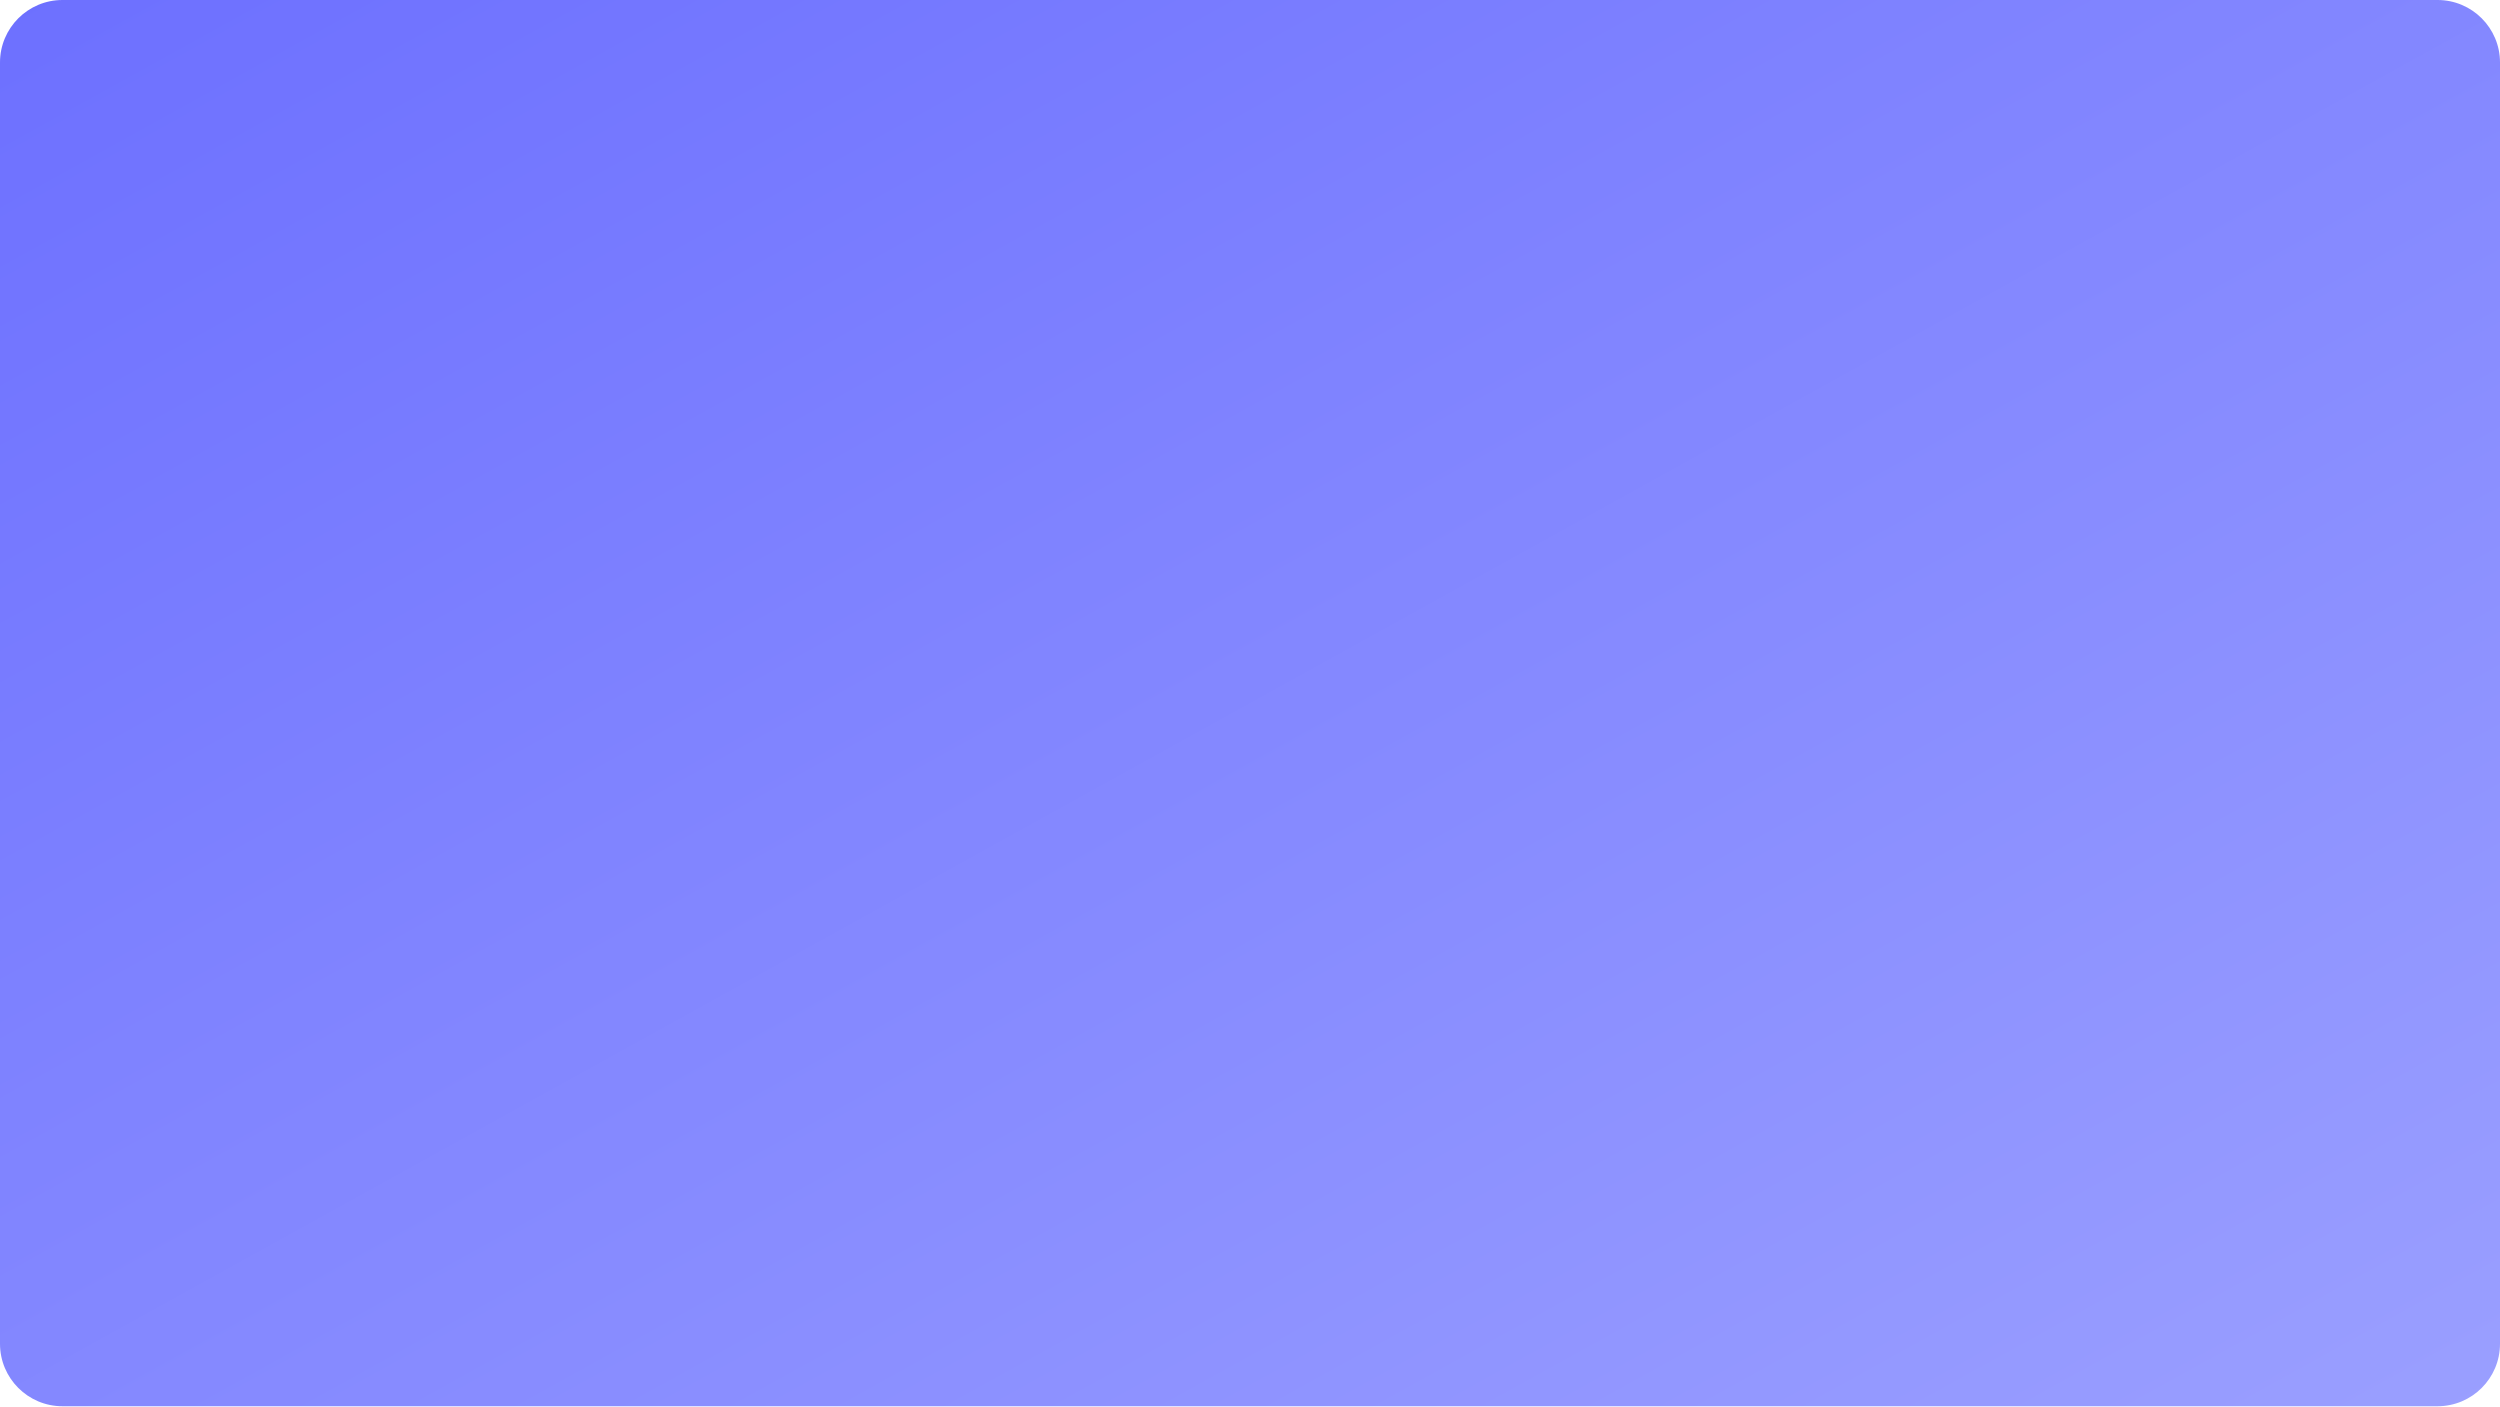
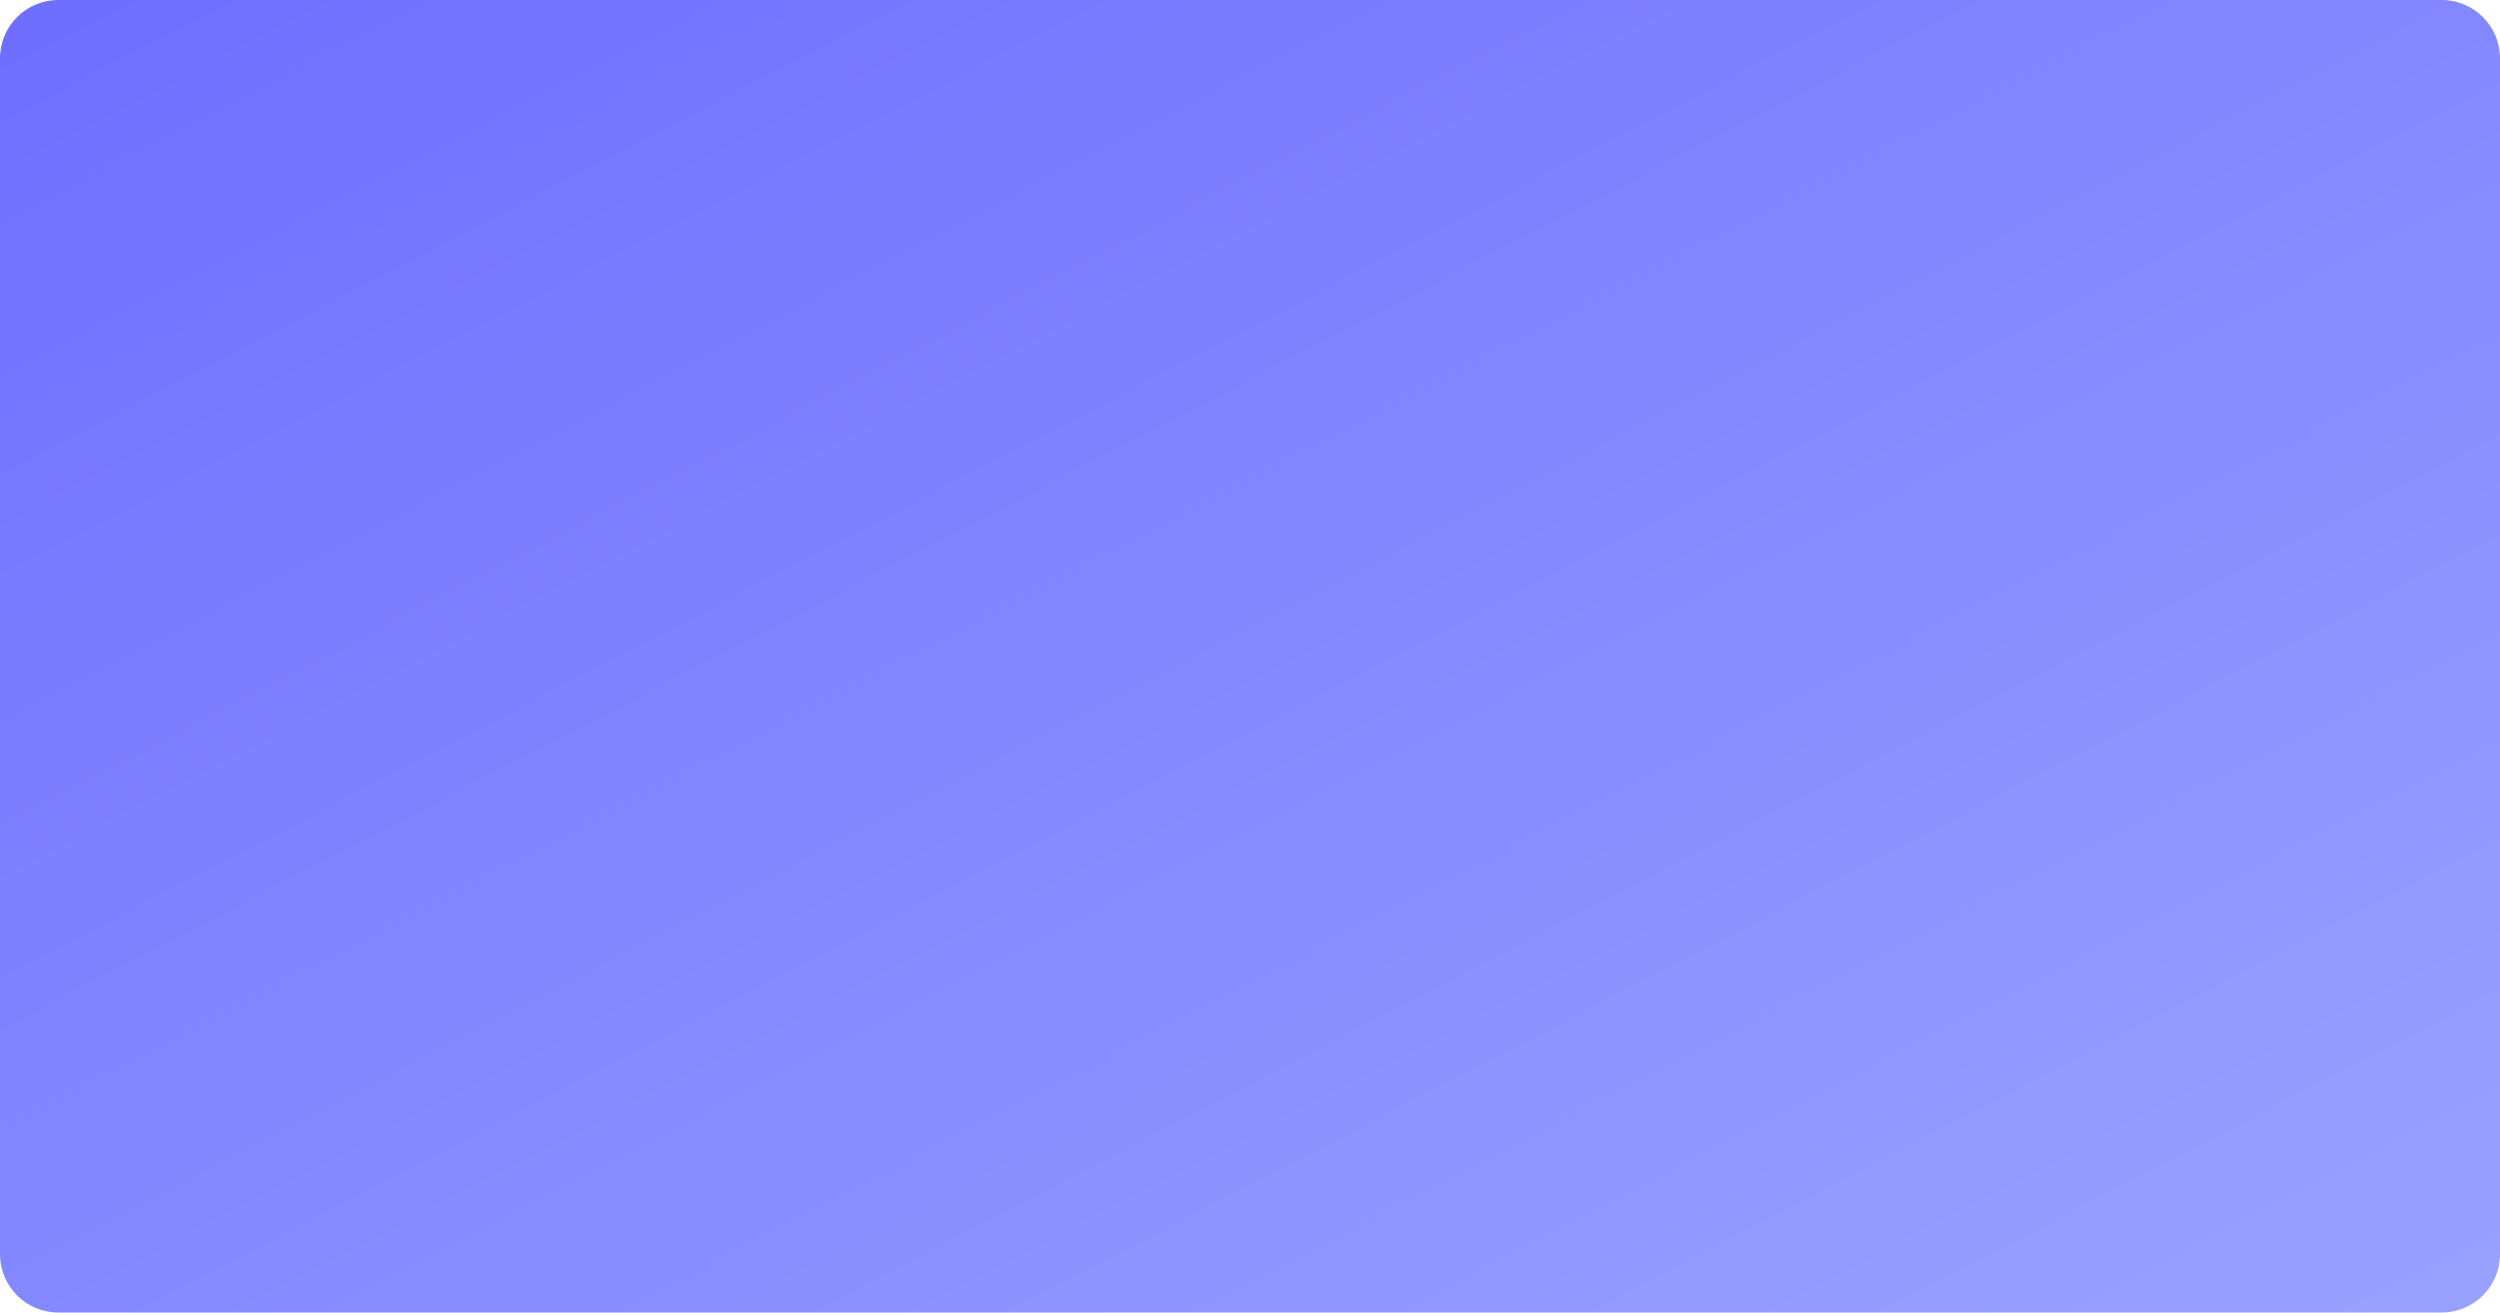
- <svg xmlns="http://www.w3.org/2000/svg" width="960" height="540">
+ <svg xmlns="http://www.w3.org/2000/svg" width="1200" height="630">
  <defs>
    <linearGradient id="g" x1="0" y1="0" x2="1" y2="1">
-       <stop stop-color="#6d70ff" />
-       <stop offset="1" stop-color="#9a9fff" />
+       <stop stop-color="#6e6eff" />
+       <stop offset="1" stop-color="#9aa2ff" />
    </linearGradient>
  </defs>
-   <rect width="100%" height="100%" rx="24" fill="url(#g)" />
+   <rect width="100%" height="100%" rx="28" fill="url(#g)" />
</svg>
